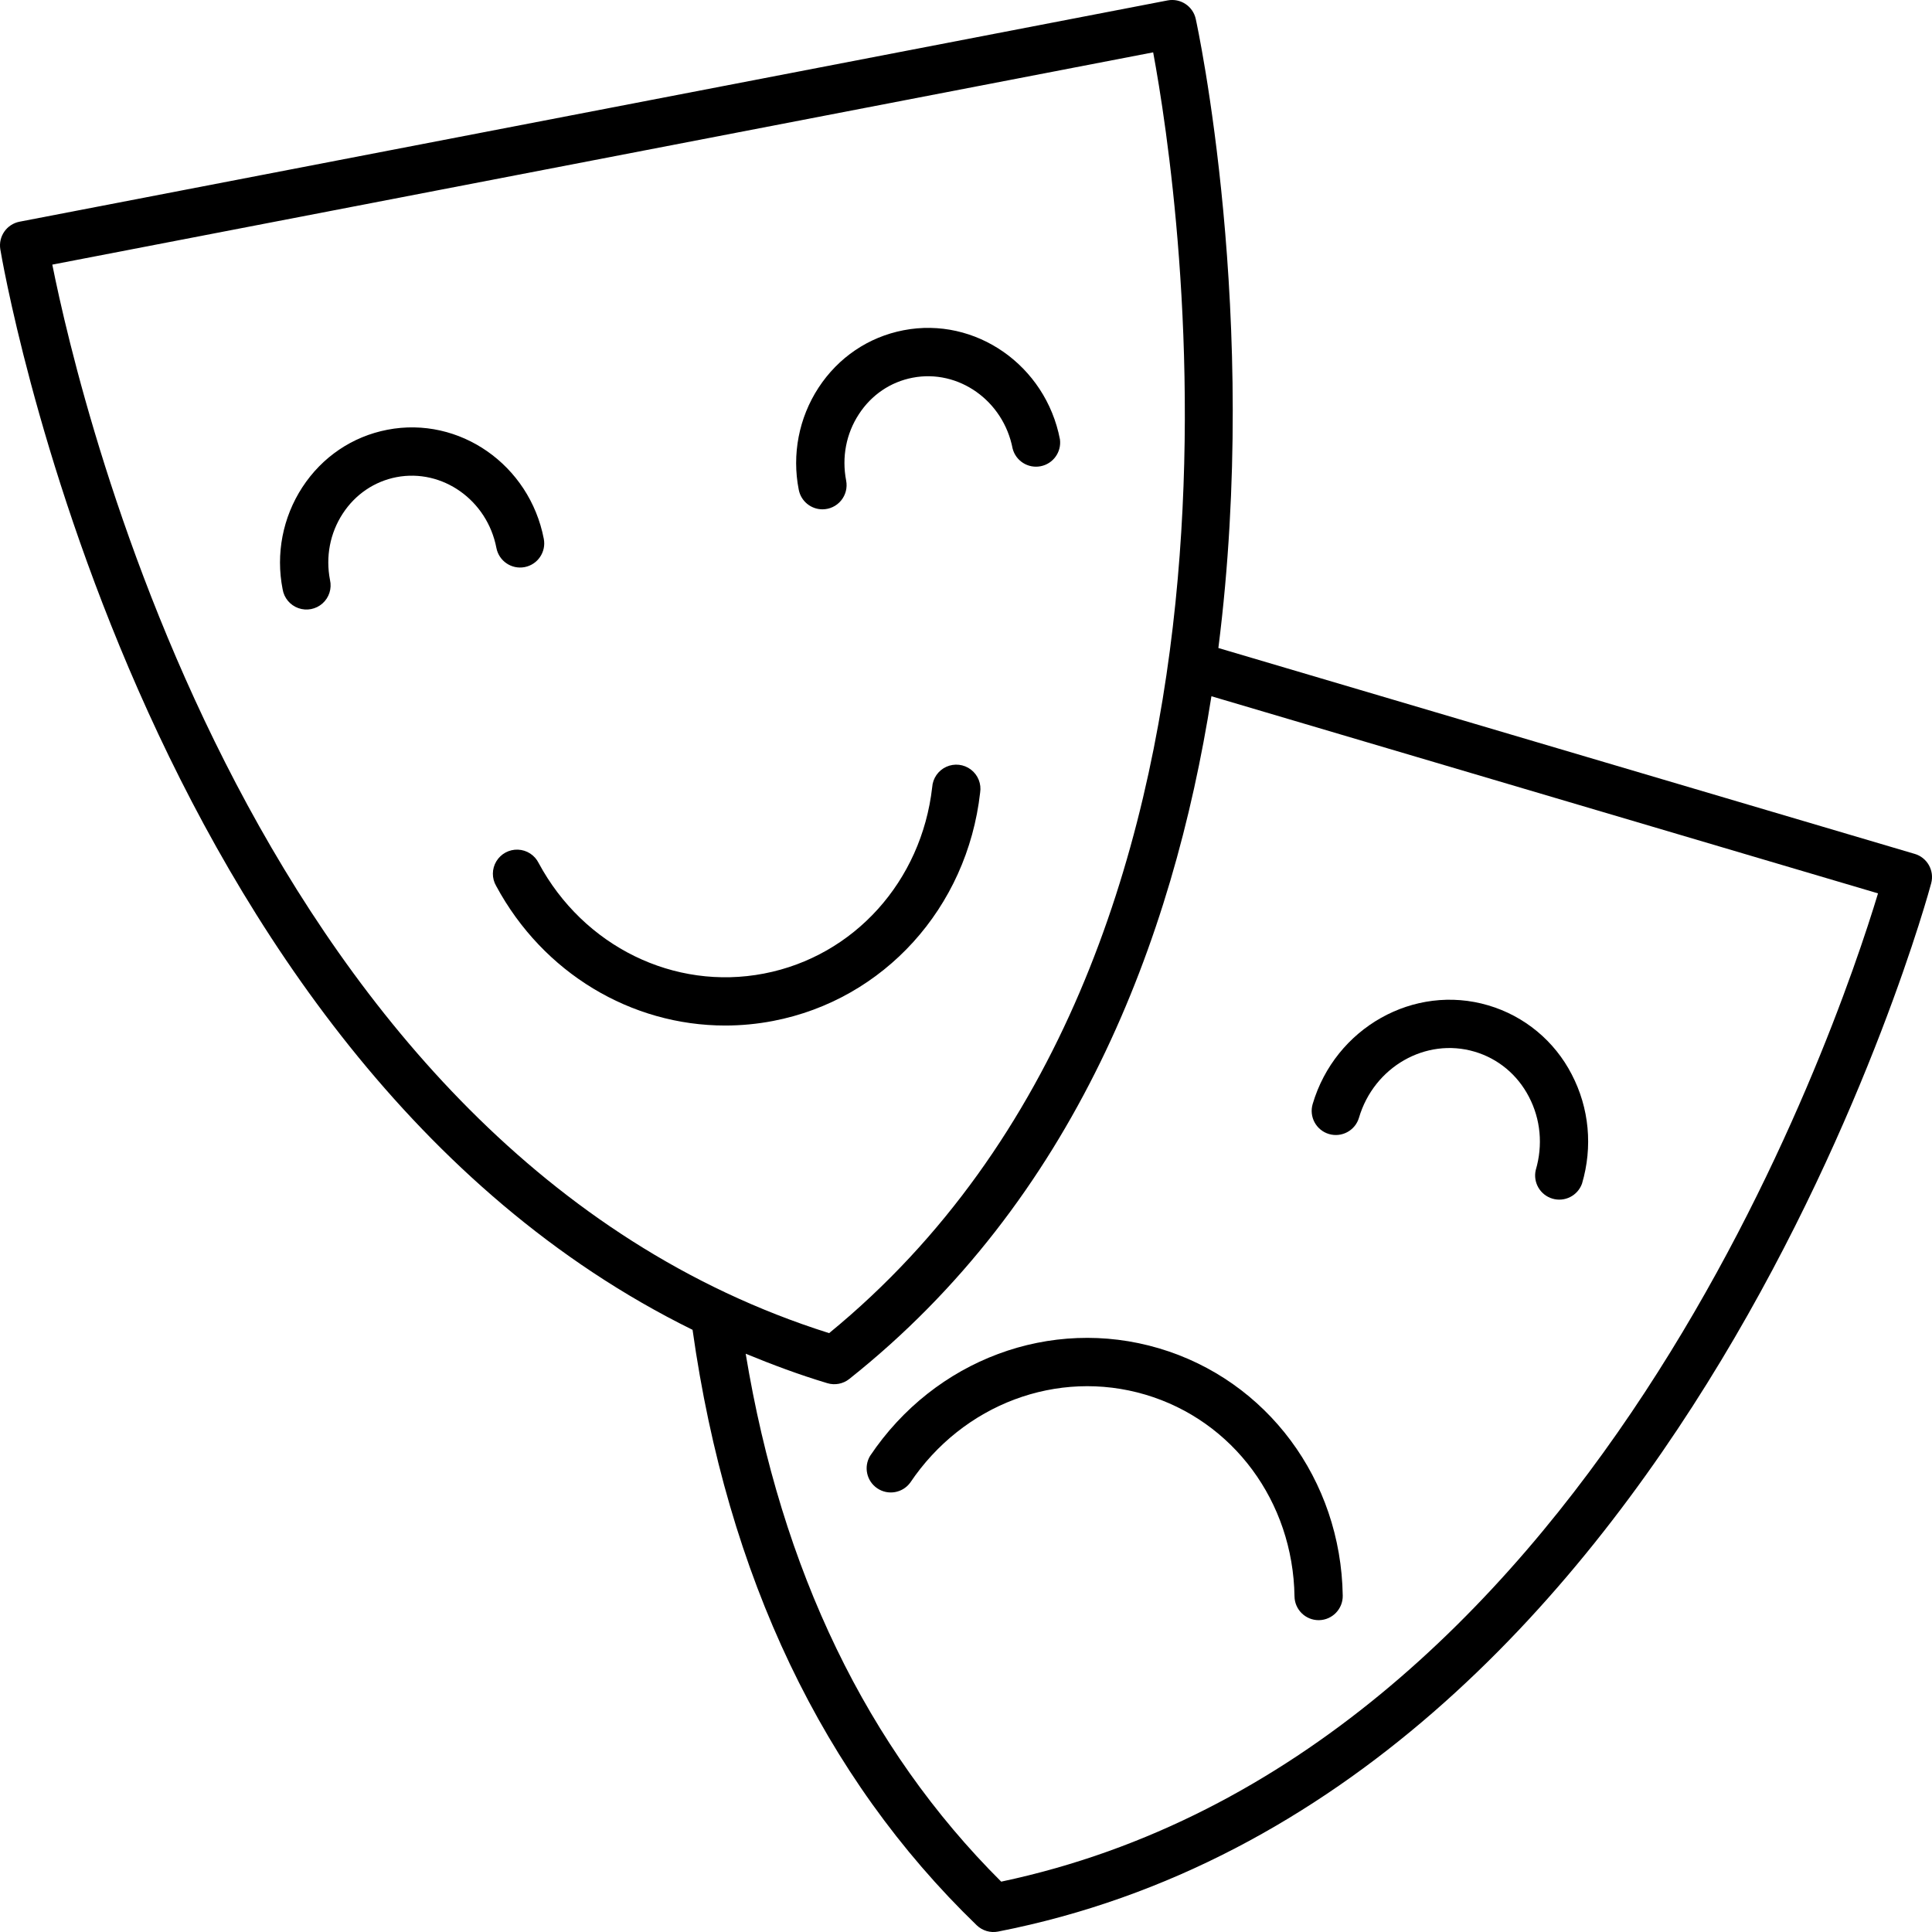
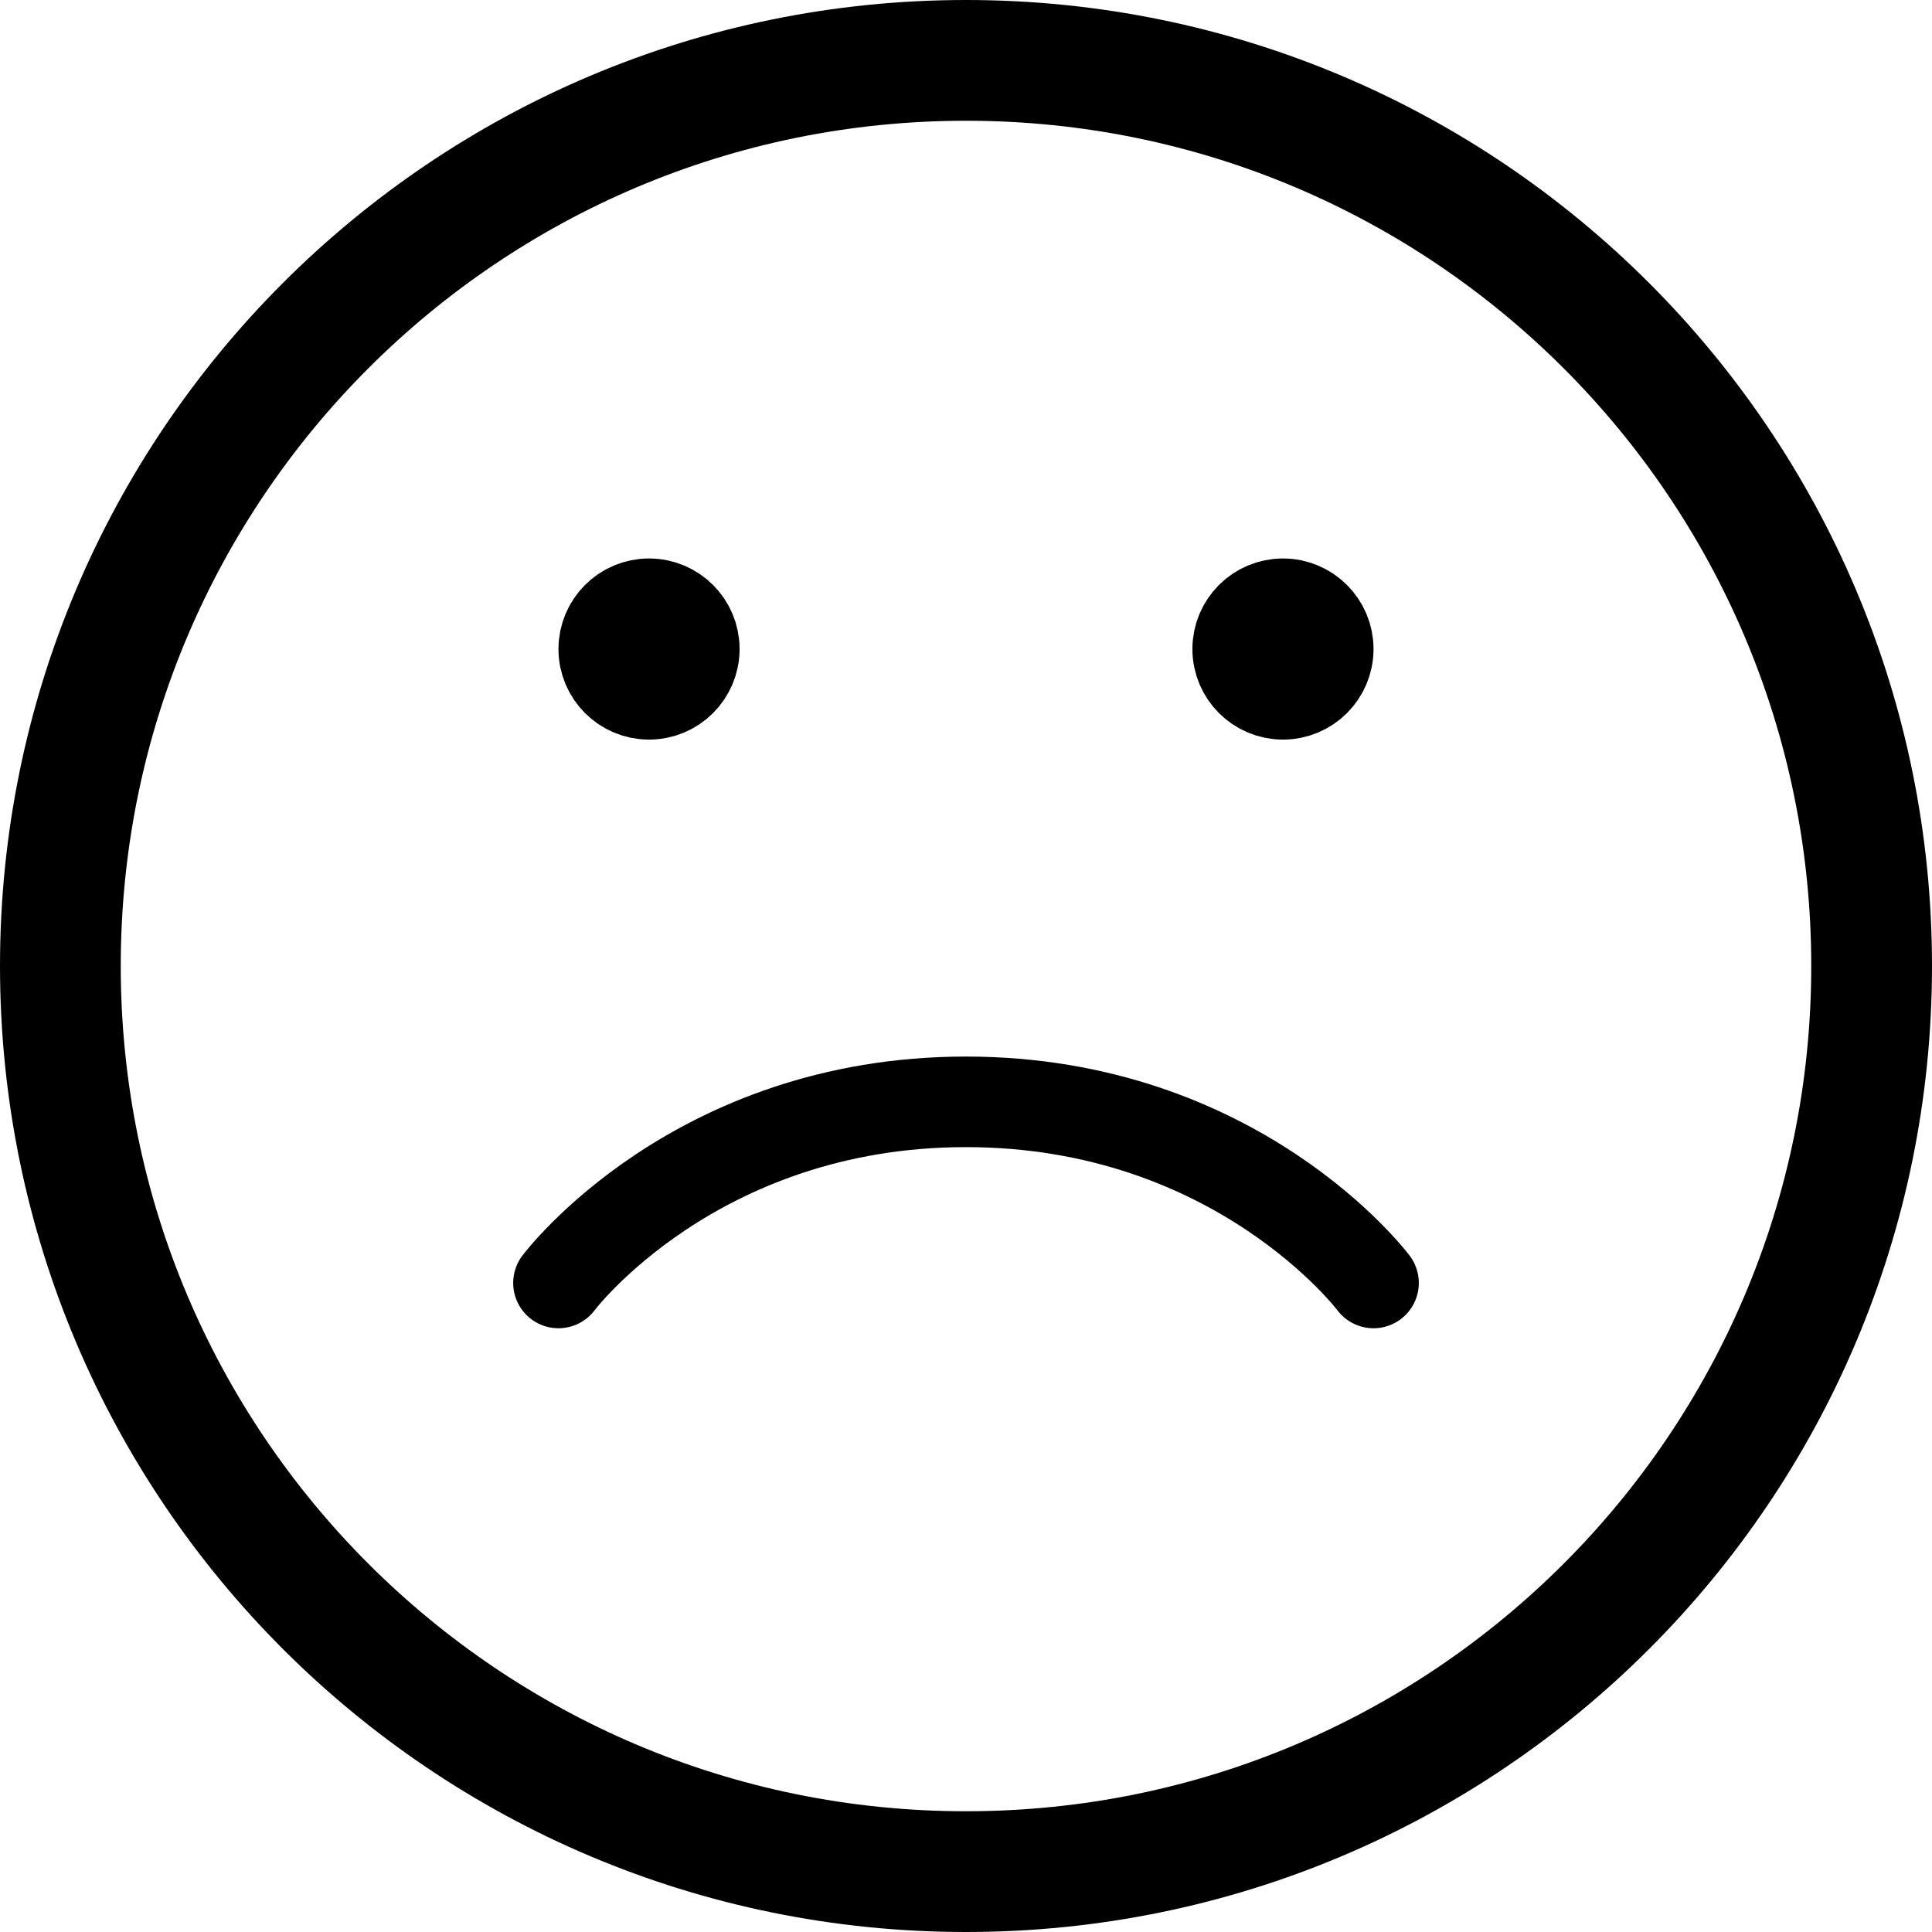
- <svg xmlns="http://www.w3.org/2000/svg" viewBox="0 0 32 32" id="drama">
-   <g clip-path="url(#a)">
-     <path d="M16.234 13.129a.4.4 0 1 0-.794-.09c-.177 1.559-1.296 2.799-2.785 3.086-1.488.288-2.99-.449-3.733-1.83a.4.4 0 1 0-.704.379c.779 1.446 2.239 2.312 3.793 2.312.263 0 .53-.025.795-.076 1.834-.353 3.212-1.873 3.428-3.781ZM8.69 9.393a.4.4 0 0 0 .317-.468C8.771 7.699 7.61 6.887 6.416 7.118c-.58.112-1.08.45-1.408.952a2.284 2.284 0 0 0-.327 1.689.4.4 0 1 0 .785-.152c-.075-.386 0-.777.211-1.1.208-.319.524-.533.89-.604.76-.145 1.503.38 1.655 1.173a.4.4 0 0 0 .468.317ZM13.622 8.436a.4.4 0 0 0 .393-.476c-.075-.387 0-.778.211-1.1.208-.32.524-.534.89-.604.76-.146 1.503.38 1.656 1.173a.4.4 0 0 0 .784-.152c-.236-1.226-1.399-2.038-2.591-1.807-.58.112-1.08.45-1.408.952a2.284 2.284 0 0 0-.327 1.69.4.4 0 0 0 .392.324Z" />
-     <path d="m31.713 14.143-11.533-3.41c.697-5.499-.356-10.335-.375-10.421a.4.4 0 0 0-.466-.305L.324 3.672a.4.4 0 0 0-.319.456c.023.143 2.25 13.362 11.466 17.898.575 4.081 2.158 7.4 4.706 9.862a.4.4 0 0 0 .354.105c11.37-2.226 15.417-17.214 15.456-17.365a.4.4 0 0 0-.273-.485ZM.866 4.383 19.1.867c.435 2.343 2.338 14.902-5.367 21.214-9.5-2.997-12.4-15.363-12.867-17.7Zm15.717 26.783c-2.224-2.216-3.64-5.16-4.232-8.744.438.18.885.348 1.353.488a.398.398 0 0 0 .363-.07c3.724-2.957 5.361-7.256 5.998-11.308l11.041 3.265c-.69 2.281-4.772 14.305-14.523 16.369Z" />
-     <path d="M19.195 22.332c-1.791-.53-3.713.186-4.783 1.781a.4.4 0 0 0 .663.446c.875-1.303 2.44-1.89 3.894-1.46 1.454.43 2.448 1.773 2.472 3.342a.4.4 0 0 0 .4.394h.006a.4.4 0 0 0 .393-.407c-.03-1.92-1.254-3.566-3.045-4.096ZM22.012 18.783a.4.4 0 0 0 .497-.27c.248-.842 1.106-1.333 1.915-1.094.389.115.709.38.9.748.194.371.234.801.113 1.212a.4.4 0 0 0 .766.226c.18-.61.12-1.252-.17-1.809a2.278 2.278 0 0 0-1.382-1.144c-1.23-.364-2.535.37-2.909 1.634a.4.4 0 0 0 .27.497Z" />
+ <svg xmlns="http://www.w3.org/2000/svg" viewBox="0 0 32 32" id="drama" fill="none">
+   <g stroke="currentColor" stroke-linecap="round" stroke-linejoin="round">
+     <path fill="currentColor" stroke-width="1.5" d="M10.75 11.5a.75.75 0 1 1 0-1.5.75.75 0 0 1 0 1.5ZM21.25 11.5a.75.75 0 1 1 0-1.5.75.75 0 0 1 0 1.5Z" />
+     <path stroke-width="2" d="M16 31c8.284 0 15-6.716 15-15 0-8.284-6.716-15-15-15C7.716 1 1 7.716 1 16c0 8.284 6.716 15 15 15Z" />
+     <path stroke-width="1.5" d="M9.25 21.25s2.25-3 6.75-3 6.75 3 6.75 3" />
  </g>
-   <defs>
-     <clipPath id="a">
-       <path d="M0 0h32v32H0z" />
-     </clipPath>
-   </defs>
</svg>
